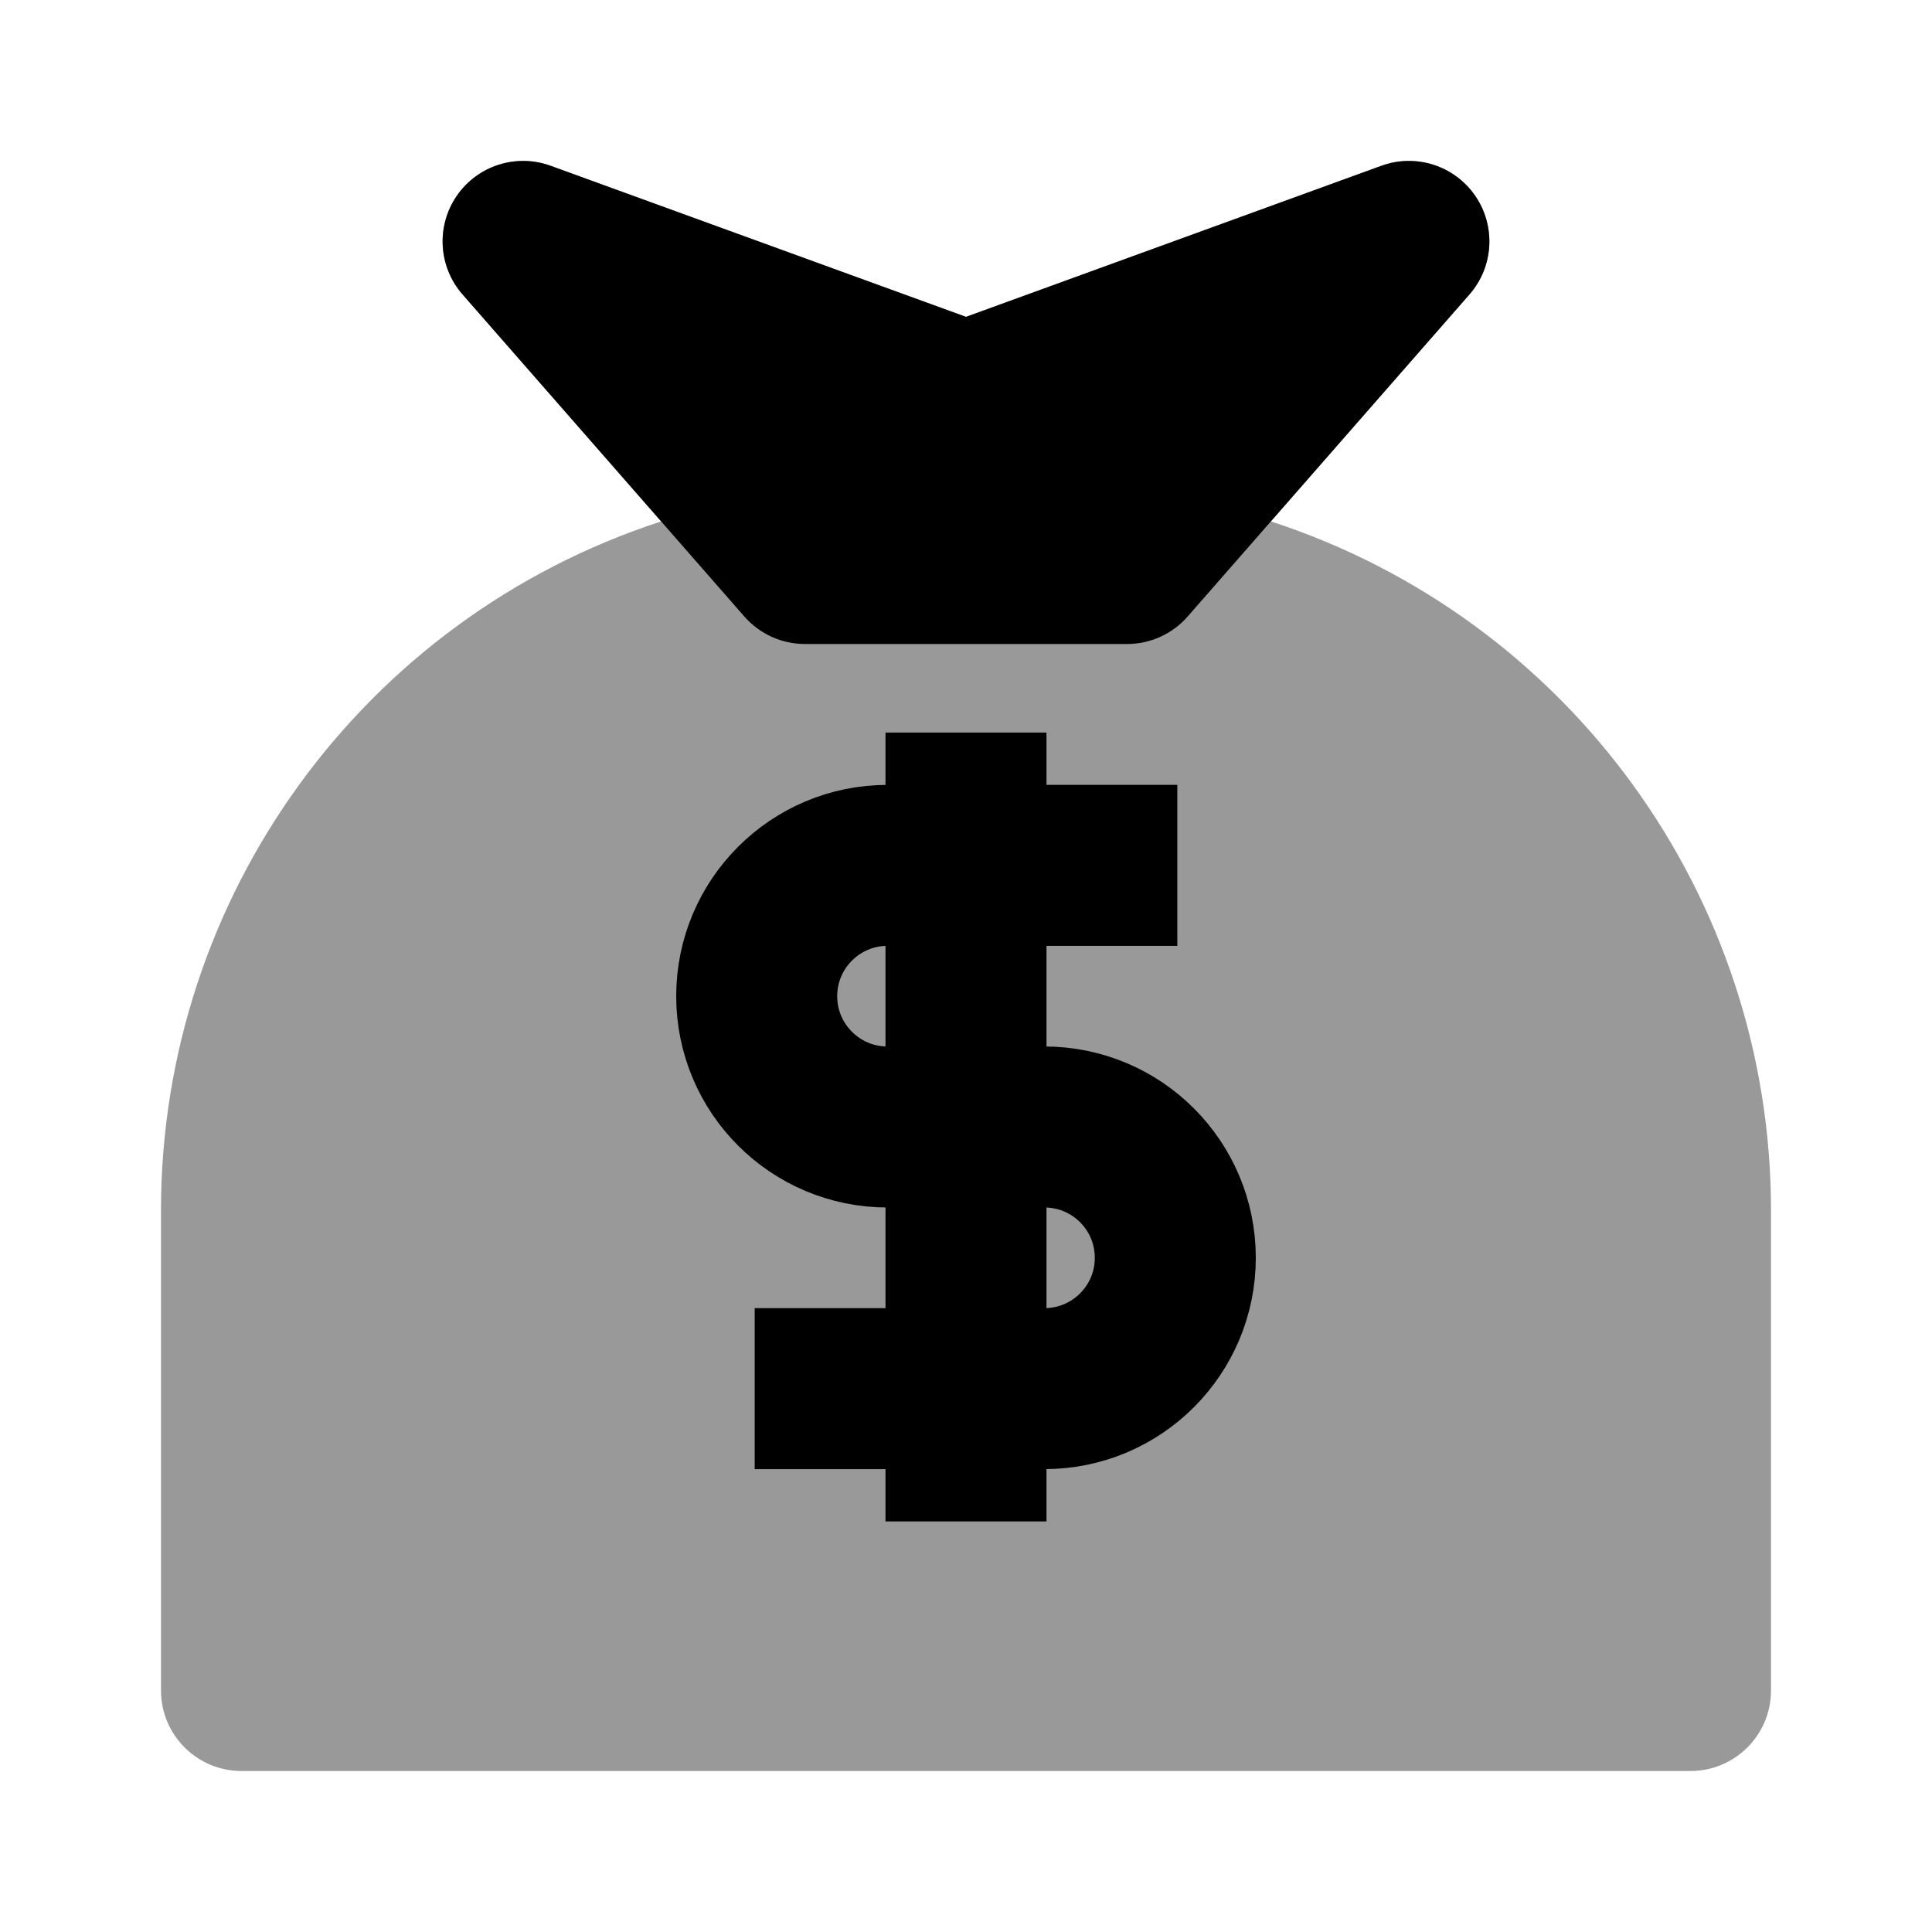
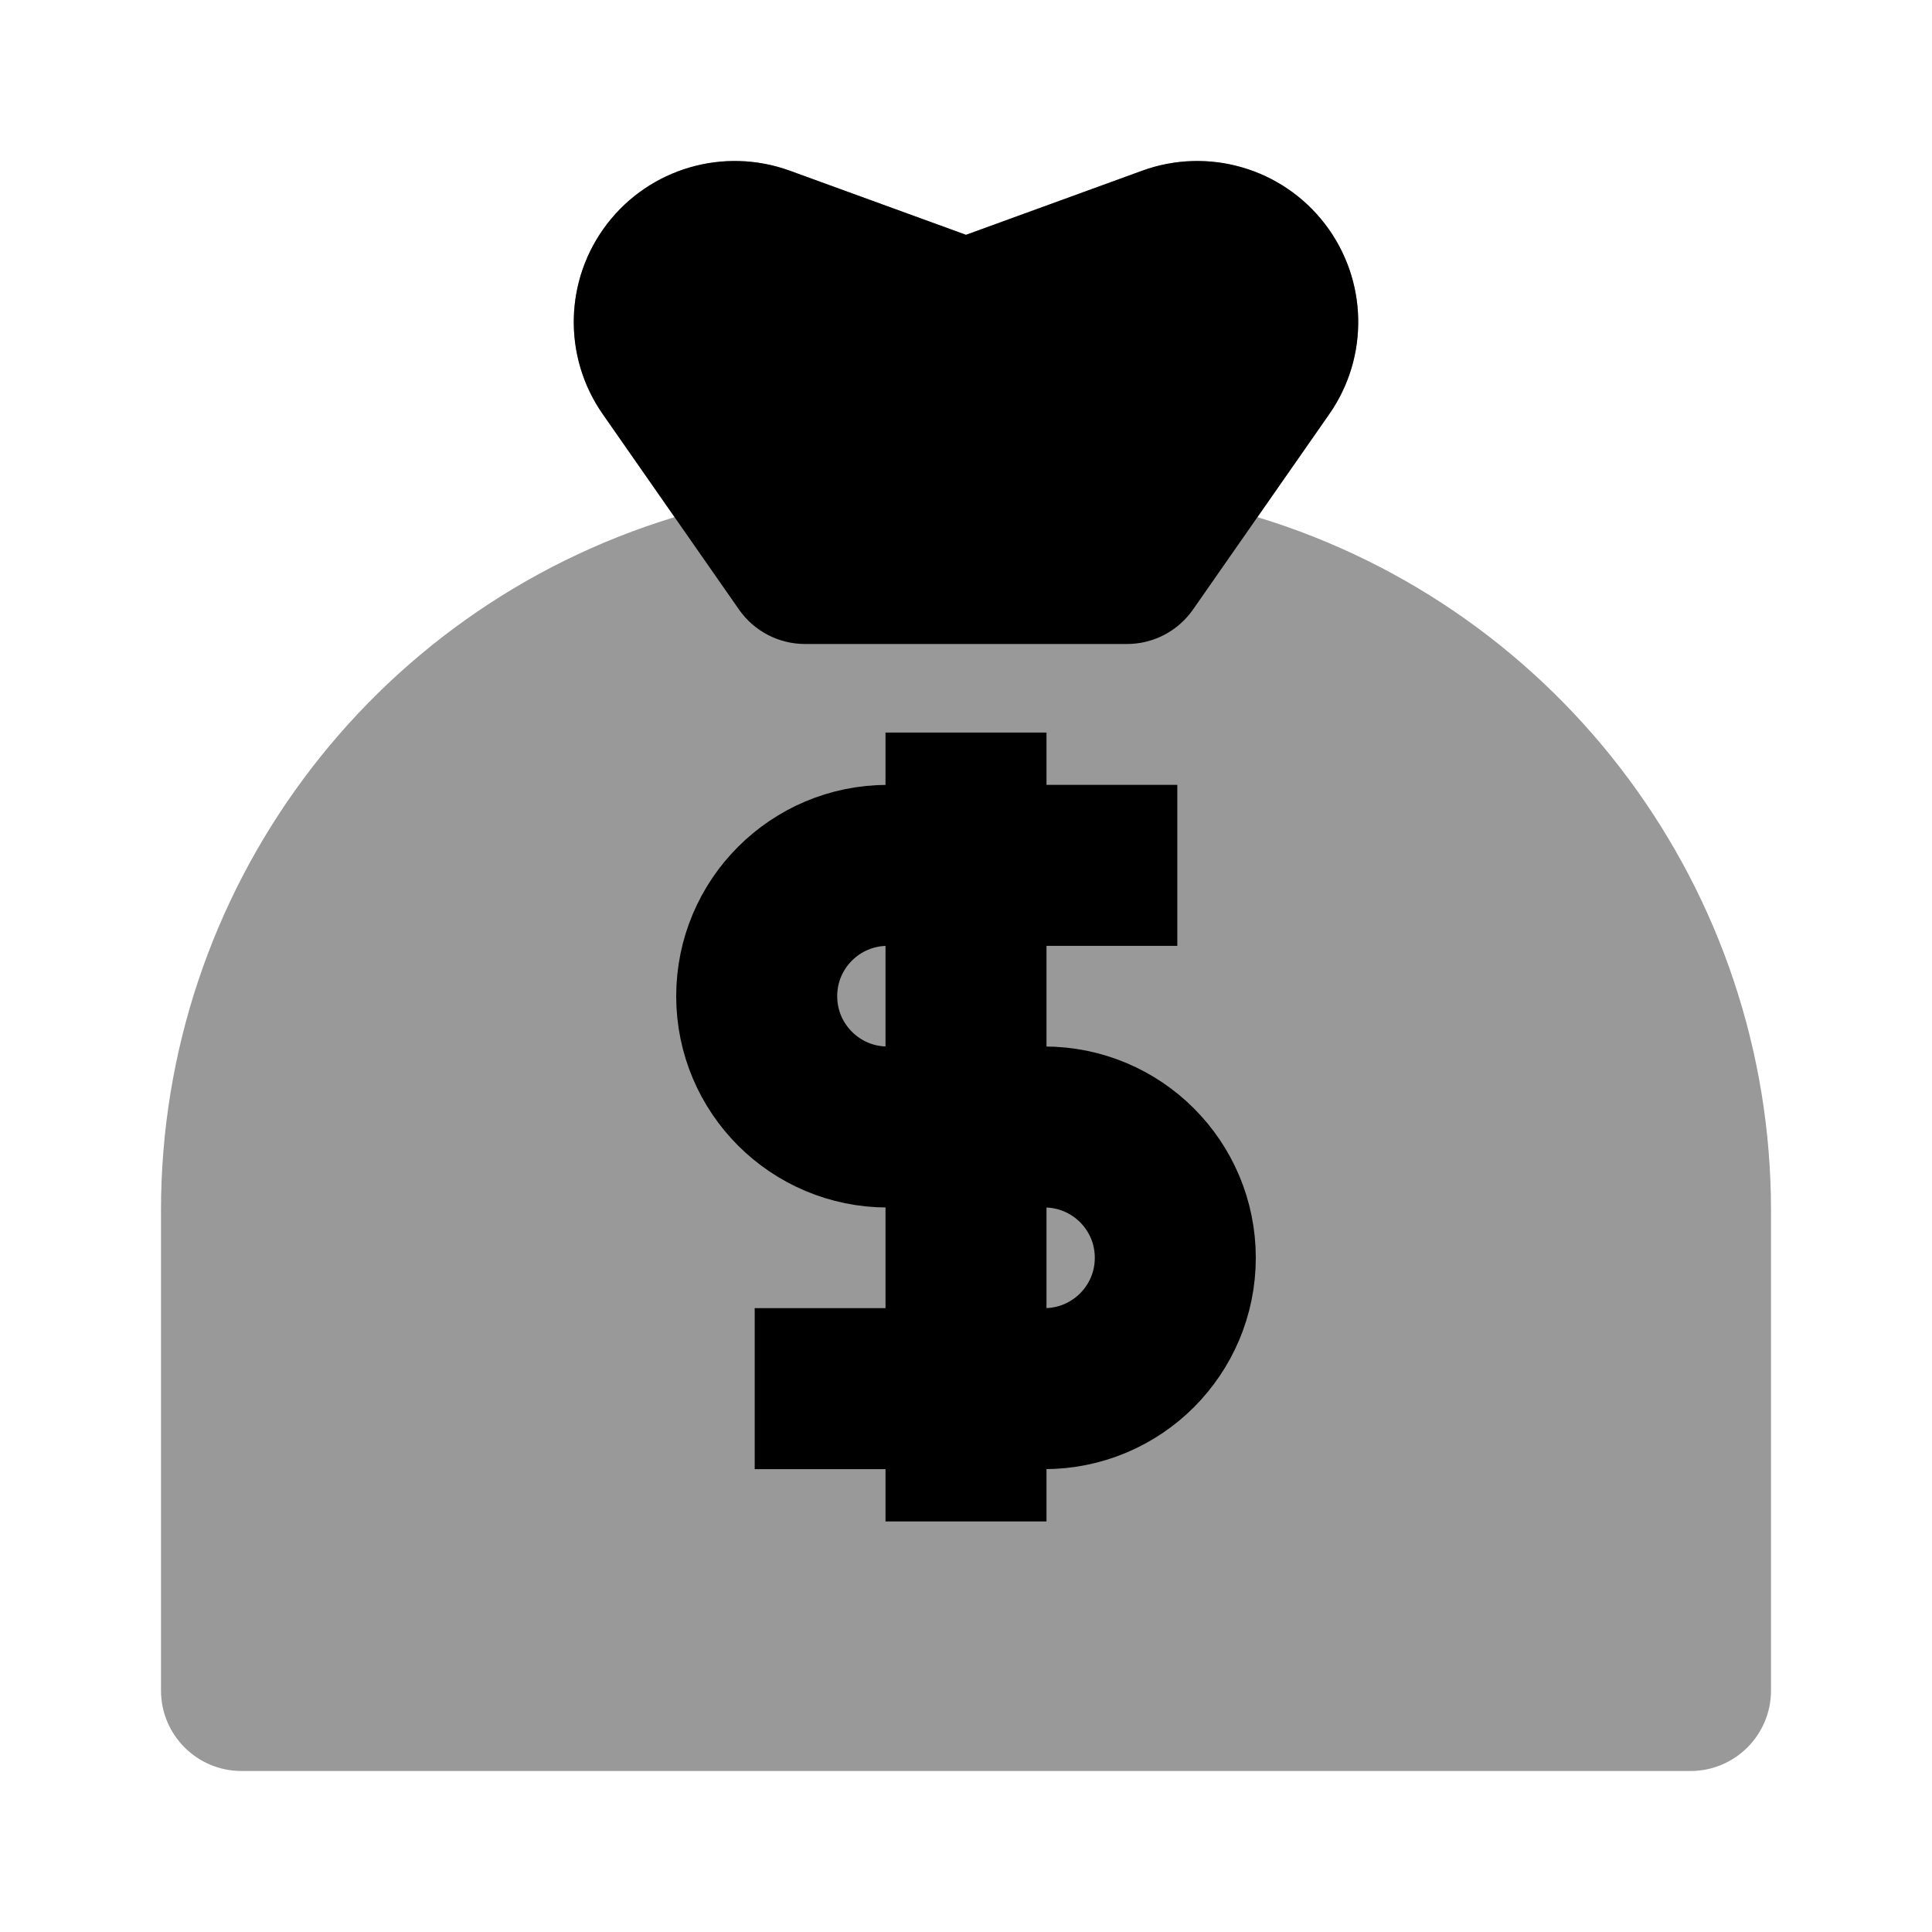
<svg xmlns="http://www.w3.org/2000/svg" width="24" height="24" fill="none" stroke="currentColor" stroke-linejoin="round" stroke-width="2" aria-hidden="true" viewBox="0 0 24 24">
-   <path fill="currentColor" fill-opacity=".4" stroke="none" d="M8.213 6.477 5.747 3.659A1 1 0 0 1 6.842 2.06L12 3.936l5.158-1.876a1 1 0 0 1 1.095 1.599l-2.466 2.818A9 9 0 0 1 22 15.034V21a1 1 0 0 1-1 1H3a1 1 0 0 1-1-1v-5.966a9 9 0 0 1 6.213-8.557" />
-   <path fill="currentColor" stroke="none" d="m9.247 7.659-3.5-4A1 1 0 0 1 6.842 2.06L12 3.936l5.158-1.876a1 1 0 0 1 1.095 1.599l-3.5 4A1 1 0 0 1 14 8h-4a1 1 0 0 1-.753-.341" />
+   <path fill="currentColor" fill-opacity=".4" stroke="none" d="m8.38 6.424-.893-1.28A2 2 0 0 1 9.81 2.12l2.19.797 2.19-.797a2 2 0 0 1 2.323 3.024l-.893 1.28a9 9 0 0 1 6.38 8.61V21a1 1 0 0 1-1 1H3a1 1 0 0 1-1-1v-5.966a9 9 0 0 1 6.38-8.61" />
+   <path fill="currentColor" stroke="none" d="M9.18 7.572 7.487 5.144A2 2 0 0 1 9.81 2.12l2.19.797 2.19-.797a2 2 0 0 1 2.323 3.024L14.82 7.572A1 1 0 0 1 14 8h-4a1 1 0 0 1-.82-.428" />
  <path d="M12 9.1v9.8m2.625-8.15h-3.6a1.625 1.625 0 1 0 0 3.25h1.95a1.625 1.625 0 1 1 0 3.25h-3.6" />
</svg>
